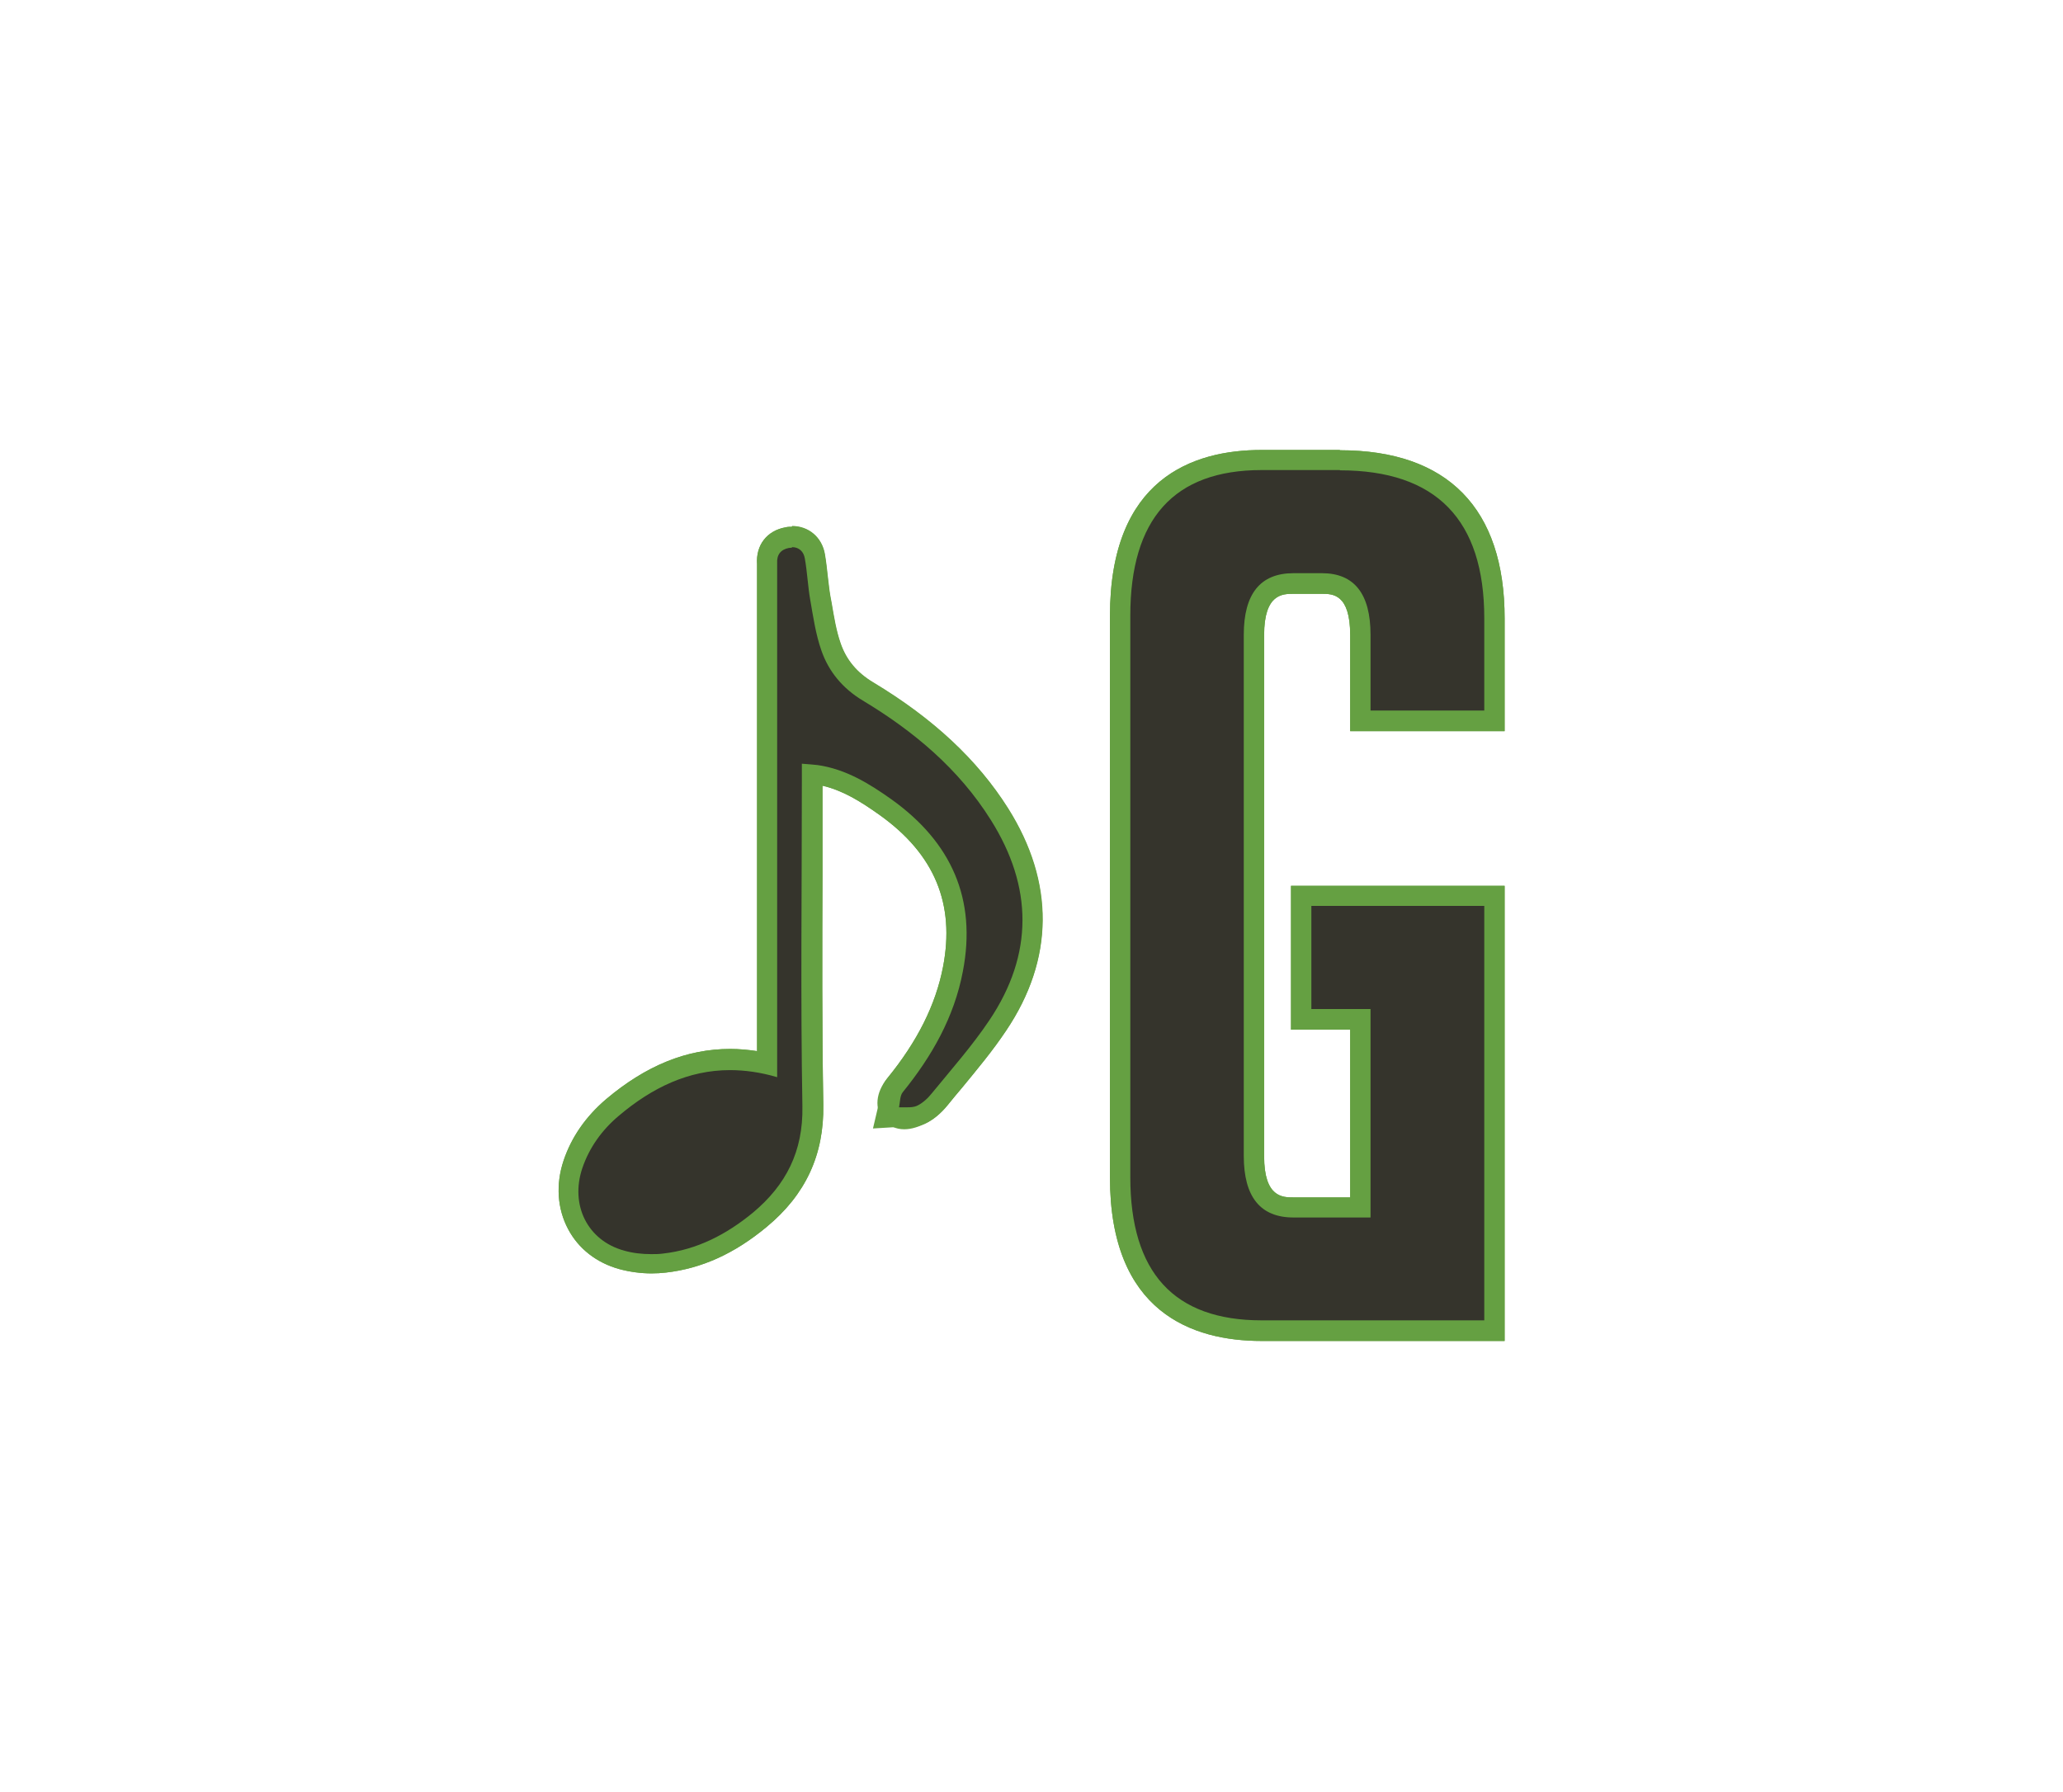
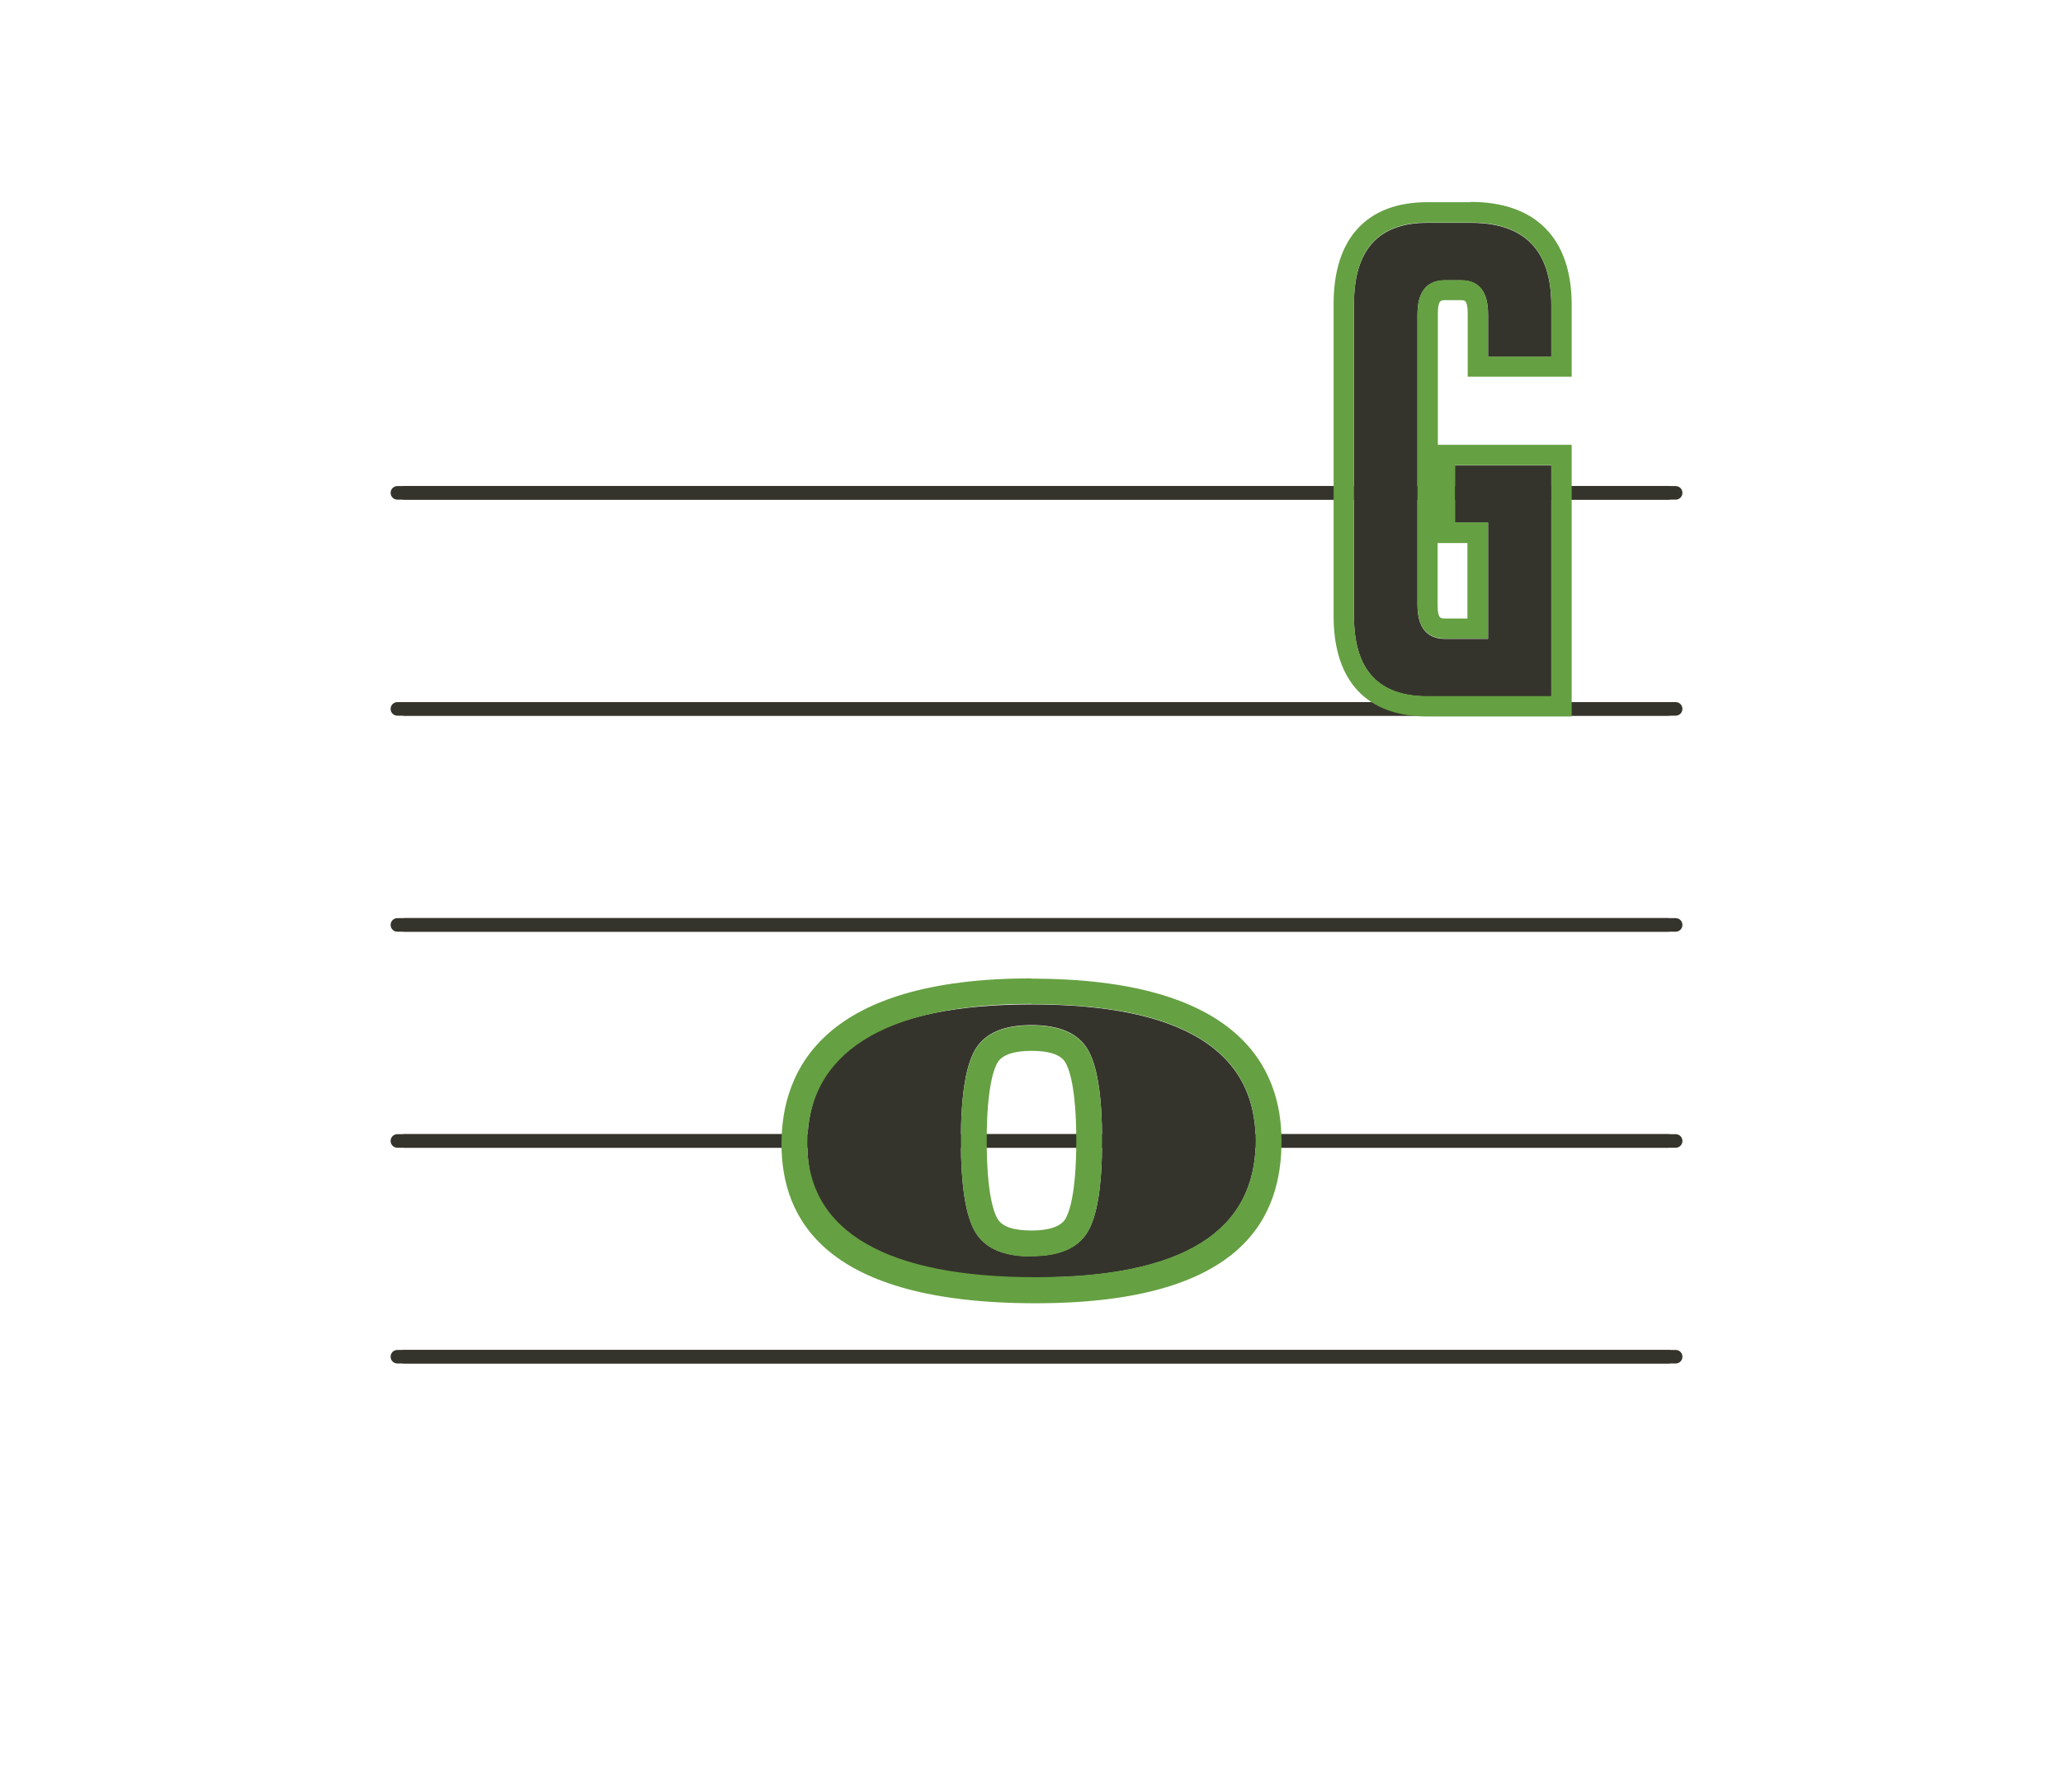
<svg xmlns="http://www.w3.org/2000/svg" id="Layer_1" width="76" height="66" viewBox="0 0 76 66">
-   <path d="M23.99,46.56c-.38,0-.75-.05-1.09-.14-.73-.2-1.32-.66-1.65-1.29-.35-.66-.4-1.45-.14-2.23.27-.81.76-1.52,1.46-2.11,1.41-1.19,2.82-1.77,4.33-1.77.44,0,.9.05,1.36.16v-18.18c0-.08,0-.17,0-.25-.03-.5.25-.87.74-.96.06-.01.12-.02.18-.02.43,0,.76.28.84.72.05.27.08.54.11.82.02.24.05.48.09.71l.05.27c.09.52.18,1.05.35,1.54.24.69.69,1.24,1.36,1.64,2.16,1.3,3.74,2.78,4.84,4.52,1.66,2.64,1.64,5.26-.06,7.79-.49.73-1.06,1.42-1.61,2.08l-.52.63c-.22.27-.46.47-.71.58-.18.08-.39.17-.6.17-.2,0-.37-.08-.49-.21-.26-.31-.1-.74.14-1.04,1.16-1.42,1.85-2.82,2.13-4.27.48-2.48-.33-4.43-2.47-5.97-.88-.63-1.65-1.07-2.56-1.21-.05,0-.1-.01-.15-.02,0,0,0,2.53,0,3.68,0,2.8-.02,5.69.03,8.53.03,1.71-.61,3.08-1.96,4.2-1.12.93-2.27,1.45-3.51,1.59-.16.02-.32.03-.48.03Z" style="fill:#35342c;" />
-   <path d="M29.18,20.16c.26,0,.43.17.47.42.09.5.11,1.02.2,1.53.11.63.2,1.26.41,1.86.27.78.79,1.4,1.52,1.84,1.88,1.13,3.54,2.52,4.72,4.4,1.55,2.46,1.58,4.95-.05,7.38-.63.94-1.39,1.8-2.11,2.68-.15.19-.35.38-.57.48-.12.05-.3.13-.45.13-.08,0-.15-.02-.2-.08-.13-.15.03-.43.14-.56,1.07-1.32,1.89-2.76,2.21-4.44.52-2.68-.43-4.77-2.62-6.34-.83-.59-1.69-1.12-2.73-1.27-.17-.02-.34-.03-.58-.05v.63c0,4-.05,8,.02,12,.03,1.65-.6,2.89-1.82,3.91-.97.8-2.06,1.37-3.32,1.51-.14.02-.29.02-.44.02-.34,0-.68-.04-.99-.13-1.35-.37-1.99-1.68-1.54-3.03.26-.77.73-1.42,1.35-1.94,1.23-1.04,2.57-1.68,4.09-1.68.55,0,1.13.08,1.74.26v-.56c0-5.98,0-11.97,0-17.95,0-.14,0-.28,0-.42-.02-.32.13-.51.43-.57.04,0,.08-.01.11-.01M29.18,19.41c-.08,0-.16,0-.24.02-.68.12-1.1.65-1.05,1.36,0,.07,0,.15,0,.22v.15s0,17.57,0,17.57c-.33-.05-.66-.08-.99-.08-1.6,0-3.1.61-4.57,1.85-.75.64-1.28,1.4-1.57,2.27-.29.87-.23,1.77.17,2.52.38.72,1.05,1.24,1.88,1.47.37.1.78.16,1.19.16.18,0,.35-.01.53-.03,1.32-.15,2.53-.7,3.71-1.68,1.44-1.19,2.12-2.66,2.09-4.5-.05-2.84-.04-5.74-.03-8.53,0-1.08,0-2.15,0-3.23.73.17,1.38.56,2.12,1.09,2.01,1.44,2.77,3.27,2.32,5.59-.27,1.39-.94,2.74-2.06,4.11-.42.52-.47,1.11-.14,1.52.19.22.46.35.77.35.28,0,.54-.1.76-.2.3-.14.58-.37.84-.69.17-.21.35-.43.53-.64.55-.67,1.12-1.35,1.62-2.1,1.77-2.63,1.79-5.46.07-8.19-1.13-1.79-2.76-3.31-4.97-4.64-.6-.36-.99-.83-1.2-1.44-.16-.46-.24-.95-.33-1.48l-.05-.27c-.04-.23-.06-.46-.09-.69-.03-.27-.06-.56-.11-.85-.11-.62-.6-1.03-1.21-1.03h0Z" style="fill:#65a042;" />
-   <path d="M46.48,49.04c-3.41,0-5.22-1.96-5.22-5.66v-20.69c0-3.81,1.76-5.74,5.22-5.74h2.88c3.78,0,5.7,1.96,5.7,5.83v3.78h-4.94v-3.17c0-1.68-.76-1.89-1.42-1.89h-1.05c-.68,0-1.46.22-1.46,1.89v19.2c0,1.68.78,1.89,1.46,1.89h2.46v-6.93h-2.18v-4.55h7.12v16.02h-8.58Z" style="fill:#35342c;" />
-   <path d="M49.36,17.33c3.55,0,5.32,1.82,5.32,5.45v3.4h-4.19v-2.79c0-1.51-.6-2.27-1.79-2.27h-1.05c-1.22,0-1.83.76-1.83,2.27v19.2c0,1.51.61,2.27,1.83,2.27h2.84v-7.68h-2.18v-3.8h6.37v15.27h-8.2c-3.23,0-4.84-1.76-4.84-5.28v-20.68c0-3.58,1.61-5.37,4.84-5.37h2.88M49.36,16.58h-2.88c-2.55,0-5.59,1.06-5.59,6.12v20.68c0,4.98,3.04,6.03,5.59,6.03h8.95v-16.77h-7.87v5.3h2.18v6.18h-2.09c-.4,0-1.08,0-1.08-1.52v-19.2c0-1.52.68-1.52,1.08-1.52h1.05c.39,0,1.04,0,1.04,1.52v3.54h5.69v-4.15c0-4.06-2.1-6.2-6.07-6.2h0Z" style="fill:#65a042;" />
-   <path d="M23.99,46.56c-.38,0-.75-.05-1.09-.14-.73-.2-1.32-.66-1.65-1.29-.35-.66-.4-1.45-.14-2.23.27-.81.76-1.52,1.46-2.11,1.41-1.19,2.82-1.77,4.33-1.77.44,0,.9.05,1.36.16v-18.18c0-.08,0-.17,0-.25-.03-.5.25-.87.74-.96.06-.01.12-.02.18-.02.43,0,.76.28.84.72.05.27.08.54.11.82.02.24.05.48.09.71l.05.27c.09.52.18,1.05.35,1.54.24.69.69,1.24,1.36,1.64,2.16,1.3,3.74,2.78,4.84,4.52,1.66,2.64,1.64,5.26-.06,7.79-.49.73-1.06,1.42-1.61,2.08l-.52.63c-.22.27-.46.47-.71.58-.17.08-.34.09-.48.09h-.71s.02-.46.02-.46c.01-.05.02-.1.02-.15.02-.17.05-.39.19-.56,1.16-1.42,1.85-2.82,2.13-4.27.48-2.48-.33-4.43-2.47-5.97-.88-.63-1.65-1.07-2.56-1.21-.05,0-.1-.01-.15-.02,0,0,0,2.53,0,3.68,0,2.8-.02,5.69.03,8.53.03,1.71-.61,3.08-1.96,4.2-1.12.93-2.27,1.45-3.51,1.59-.16.02-.32.03-.48.03Z" style="fill:#35342c;" />
-   <path d="M29.18,20.16c.26,0,.43.17.47.42.09.5.11,1.02.2,1.53.11.63.2,1.26.41,1.86.27.78.79,1.4,1.52,1.84,1.88,1.13,3.54,2.52,4.72,4.4,1.55,2.46,1.58,4.95-.05,7.38-.63.94-1.39,1.8-2.11,2.68-.15.19-.35.38-.57.48-.1.04-.21.05-.33.05-.08,0-.15,0-.23,0-.03,0-.06,0-.09,0,.04-.19.03-.43.14-.56,1.07-1.32,1.89-2.76,2.21-4.44.52-2.68-.43-4.77-2.62-6.34-.83-.59-1.69-1.12-2.73-1.27-.17-.02-.34-.03-.58-.05v.63c0,4-.05,8,.02,12,.03,1.65-.6,2.89-1.82,3.91-.97.8-2.06,1.37-3.32,1.51-.14.02-.29.02-.44.02-.34,0-.68-.04-.99-.13-1.35-.37-1.99-1.68-1.54-3.03.26-.77.73-1.42,1.35-1.94,1.23-1.04,2.57-1.68,4.09-1.68.55,0,1.13.08,1.74.26v-.56c0-5.98,0-11.97,0-17.95,0-.14,0-.28,0-.42-.02-.32.13-.51.43-.57.04,0,.08-.01.11-.01M29.18,19.41c-.08,0-.16,0-.24.02-.68.12-1.1.65-1.05,1.36,0,.07,0,.15,0,.22v.15s0,17.57,0,17.57c-.33-.05-.66-.08-.99-.08-1.6,0-3.1.61-4.57,1.85-.75.64-1.28,1.4-1.57,2.27-.29.87-.23,1.77.17,2.52.38.72,1.05,1.24,1.88,1.47.37.1.78.16,1.19.16.18,0,.35-.01.53-.03,1.32-.15,2.53-.7,3.71-1.68,1.44-1.19,2.12-2.66,2.09-4.5-.05-2.84-.04-5.74-.03-8.53,0-1.08,0-2.15,0-3.23.73.17,1.38.56,2.12,1.09,2.01,1.44,2.77,3.27,2.32,5.59-.27,1.39-.94,2.74-2.06,4.11-.21.26-.25.55-.27.75,0,.04,0,.08-.02.11l-.23.98,1-.06h.15s.13,0,.13,0c.17,0,.4-.01.64-.12.3-.14.58-.37.84-.69.17-.21.35-.43.53-.64.55-.67,1.12-1.35,1.62-2.1,1.77-2.63,1.79-5.46.07-8.19-1.13-1.79-2.76-3.31-4.97-4.64-.6-.36-.99-.83-1.2-1.44-.16-.46-.24-.95-.33-1.48l-.05-.27c-.04-.23-.06-.46-.09-.69-.03-.27-.06-.56-.11-.85-.11-.62-.6-1.03-1.21-1.03h0Z" style="fill:#65a042;" />
-   <path d="M46.48,49.04c-3.41,0-5.22-1.96-5.22-5.66v-20.69c0-3.81,1.76-5.74,5.22-5.74h2.88c3.78,0,5.7,1.96,5.7,5.83v3.78h-4.94v-3.17c0-1.68-.76-1.89-1.42-1.89h-1.05c-.68,0-1.46.22-1.46,1.89v19.2c0,1.68.78,1.89,1.46,1.89h2.46v-6.93h-2.18v-4.55h7.12v16.02h-8.58Z" style="fill:#35342c;" />
-   <path d="M49.36,17.33c3.55,0,5.32,1.82,5.32,5.45v3.4h-4.19v-2.79c0-1.51-.6-2.27-1.79-2.27h-1.05c-1.22,0-1.83.76-1.83,2.27v19.2c0,1.51.61,2.27,1.83,2.27h2.84v-7.68h-2.18v-3.8h6.37v15.27h-8.2c-3.23,0-4.84-1.76-4.84-5.28v-20.68c0-3.58,1.61-5.37,4.84-5.37h2.88M49.36,16.58h-2.88c-2.55,0-5.59,1.06-5.59,6.12v20.68c0,4.98,3.04,6.03,5.59,6.03h8.95v-16.77h-7.87v5.3h2.18v6.18h-2.09c-.4,0-1.08,0-1.08-1.52v-19.2c0-1.52.68-1.52,1.08-1.52h1.05c.39,0,1.04,0,1.04,1.52v3.54h5.69v-4.15c0-4.06-2.1-6.2-6.07-6.2h0Z" style="fill:#65a042;" />
+   <path d="M61.45,18.41H14.9c-.14,0-.25-.11-.25-.25s.11-.25.25-.25h46.55c.14,0,.25.11.25.25s-.11.25-.25.25Z" style="fill:#35342c;" />
+   <path d="M61.45,50.24H14.9c-.14,0-.25-.11-.25-.25s.11-.25.25-.25h46.55c.14,0,.25.11.25.25s-.11.25-.25.25Z" style="fill:#35342c;" />
+   <path d="M61.45,42.29H14.9c-.14,0-.25-.11-.25-.25s.11-.25.25-.25h46.55c.14,0,.25.11.25.25s-.11.25-.25.25Z" style="fill:#35342c;" />
+   <path d="M61.45,34.33H14.9c-.14,0-.25-.11-.25-.25s.11-.25.25-.25h46.55c.14,0,.25.11.25.25s-.11.25-.25.25Z" style="fill:#35342c;" />
+   <path d="M61.45,26.37H14.9c-.14,0-.25-.11-.25-.25s.11-.25.25-.25h46.55c.14,0,.25.11.25.25s-.11.25-.25.25Z" style="fill:#35342c;" />
+   <path d="M61.72,18.41H14.64c-.14,0-.25-.11-.25-.25s.11-.25.25-.25h47.09c.14,0,.25.11.25.25s-.11.25-.25.25Z" style="fill:#35342c;" />
+   <path d="M61.72,50.24H14.64c-.14,0-.25-.11-.25-.25s.11-.25.25-.25h47.09c.14,0,.25.11.25.25s-.11.25-.25.25Z" style="fill:#35342c;" />
+   <path d="M61.72,42.29H14.64c-.14,0-.25-.11-.25-.25s.11-.25.25-.25h47.09c.14,0,.25.11.25.25s-.11.25-.25.25Z" style="fill:#35342c;" />
+   <path d="M61.72,34.33H14.64c-.14,0-.25-.11-.25-.25s.11-.25.25-.25h47.09c.14,0,.25.11.25.25s-.11.25-.25.25Z" style="fill:#35342c;" />
+   <path d="M61.72,26.37H14.64c-.14,0-.25-.11-.25-.25s.11-.25.25-.25h47.09c.14,0,.25.11.25.25s-.11.25-.25.25Z" style="fill:#35342c;" />
+   <path d="M38.15,47.07c5.41,0,8.11-1.68,8.11-5.03s-2.75-5.03-8.26-5.03-8.26,1.72-8.26,5.15,2.8,4.92,8.41,4.92ZM38,46.29c-1.02,0-1.7-.29-2.06-.88s-.54-1.71-.54-3.38.18-2.79.54-3.38,1.05-.88,2.06-.88,1.7.29,2.06.88.54,1.71.54,3.38-.18,2.78-.54,3.37-1.05.88-2.06.88Z" style="fill:#35342c;" />
+   <path d="M38,37c5.51,0,8.26,1.68,8.26,5.03s-2.7,5.03-8.11,5.03-8.41-1.64-8.41-4.92,2.75-5.15,8.26-5.15M38,46.29c1.02,0,1.7-.29,2.06-.88s.54-1.71.54-3.37-.18-2.79-.54-3.38c-.36-.59-1.05-.88-2.06-.88s-1.7.29-2.06.88c-.36.59-.54,1.71-.54,3.38s.18,2.79.54,3.38,1.05.88,2.06.88M38,36.05c-7.61,0-9.21,3.32-9.21,6.1s1.62,5.87,9.36,5.87,9.06-3.25,9.06-5.98-1.6-5.98-9.21-5.98h0ZM38,45.34c-.66,0-1.08-.14-1.25-.43-.12-.2-.4-.87-.4-2.88s.28-2.68.4-2.88c.17-.28.59-.43,1.25-.43s1.08.14,1.25.43c.12.2.4.87.4,2.88s-.28,2.68-.4,2.88c-.17.28-.59.43-1.25.43h0Z" style="fill:#65a042;" />
+   <path d="M53.6,19.26v-2.11h3.55v8.51h-4.57c-1.8,0-2.7-.98-2.7-2.94v-11.52c0-1.99.9-2.99,2.7-2.99h1.6c1.98,0,2.97,1.01,2.97,3.04v1.9h-2.33v-1.56c0-.84-.33-1.26-1-1.26h-.58c-.68,0-1.02.42-1.02,1.26v10.69c0,.84.34,1.26,1.02,1.26h1.58v-4.28h-1.22Z" style="fill:#35342c;" />
+   <path d="M54.18,8.2c1.98,0,2.97,1.01,2.97,3.04v1.9h-2.33v-1.56c0-.84-.33-1.26-1-1.26h-.58c-.68,0-1.02.42-1.02,1.26v10.69c0,.84.34,1.26,1.02,1.26h1.58v-4.28h-1.22v-2.11h3.55v8.51h-4.57c-1.8,0-2.7-.98-2.7-2.94v-11.52c0-1.99.9-2.99,2.7-2.99h1.6M54.18,7.45h-1.6c-2.22,0-3.45,1.33-3.45,3.74v11.52c0,2.38,1.22,3.69,3.45,3.69h5.32v-10.01h-4.93v-4.82c0-.51.11-.51.27-.51h.58c.14,0,.25,0,.25.51v2.31h3.83v-2.65c0-2.44-1.32-3.79-3.72-3.79h0ZM52.96,20.01h1.1v2.78h-.83c-.16,0-.27,0-.27-.51v-2.26h0Z" style="fill:#65a042;" />
</svg>
